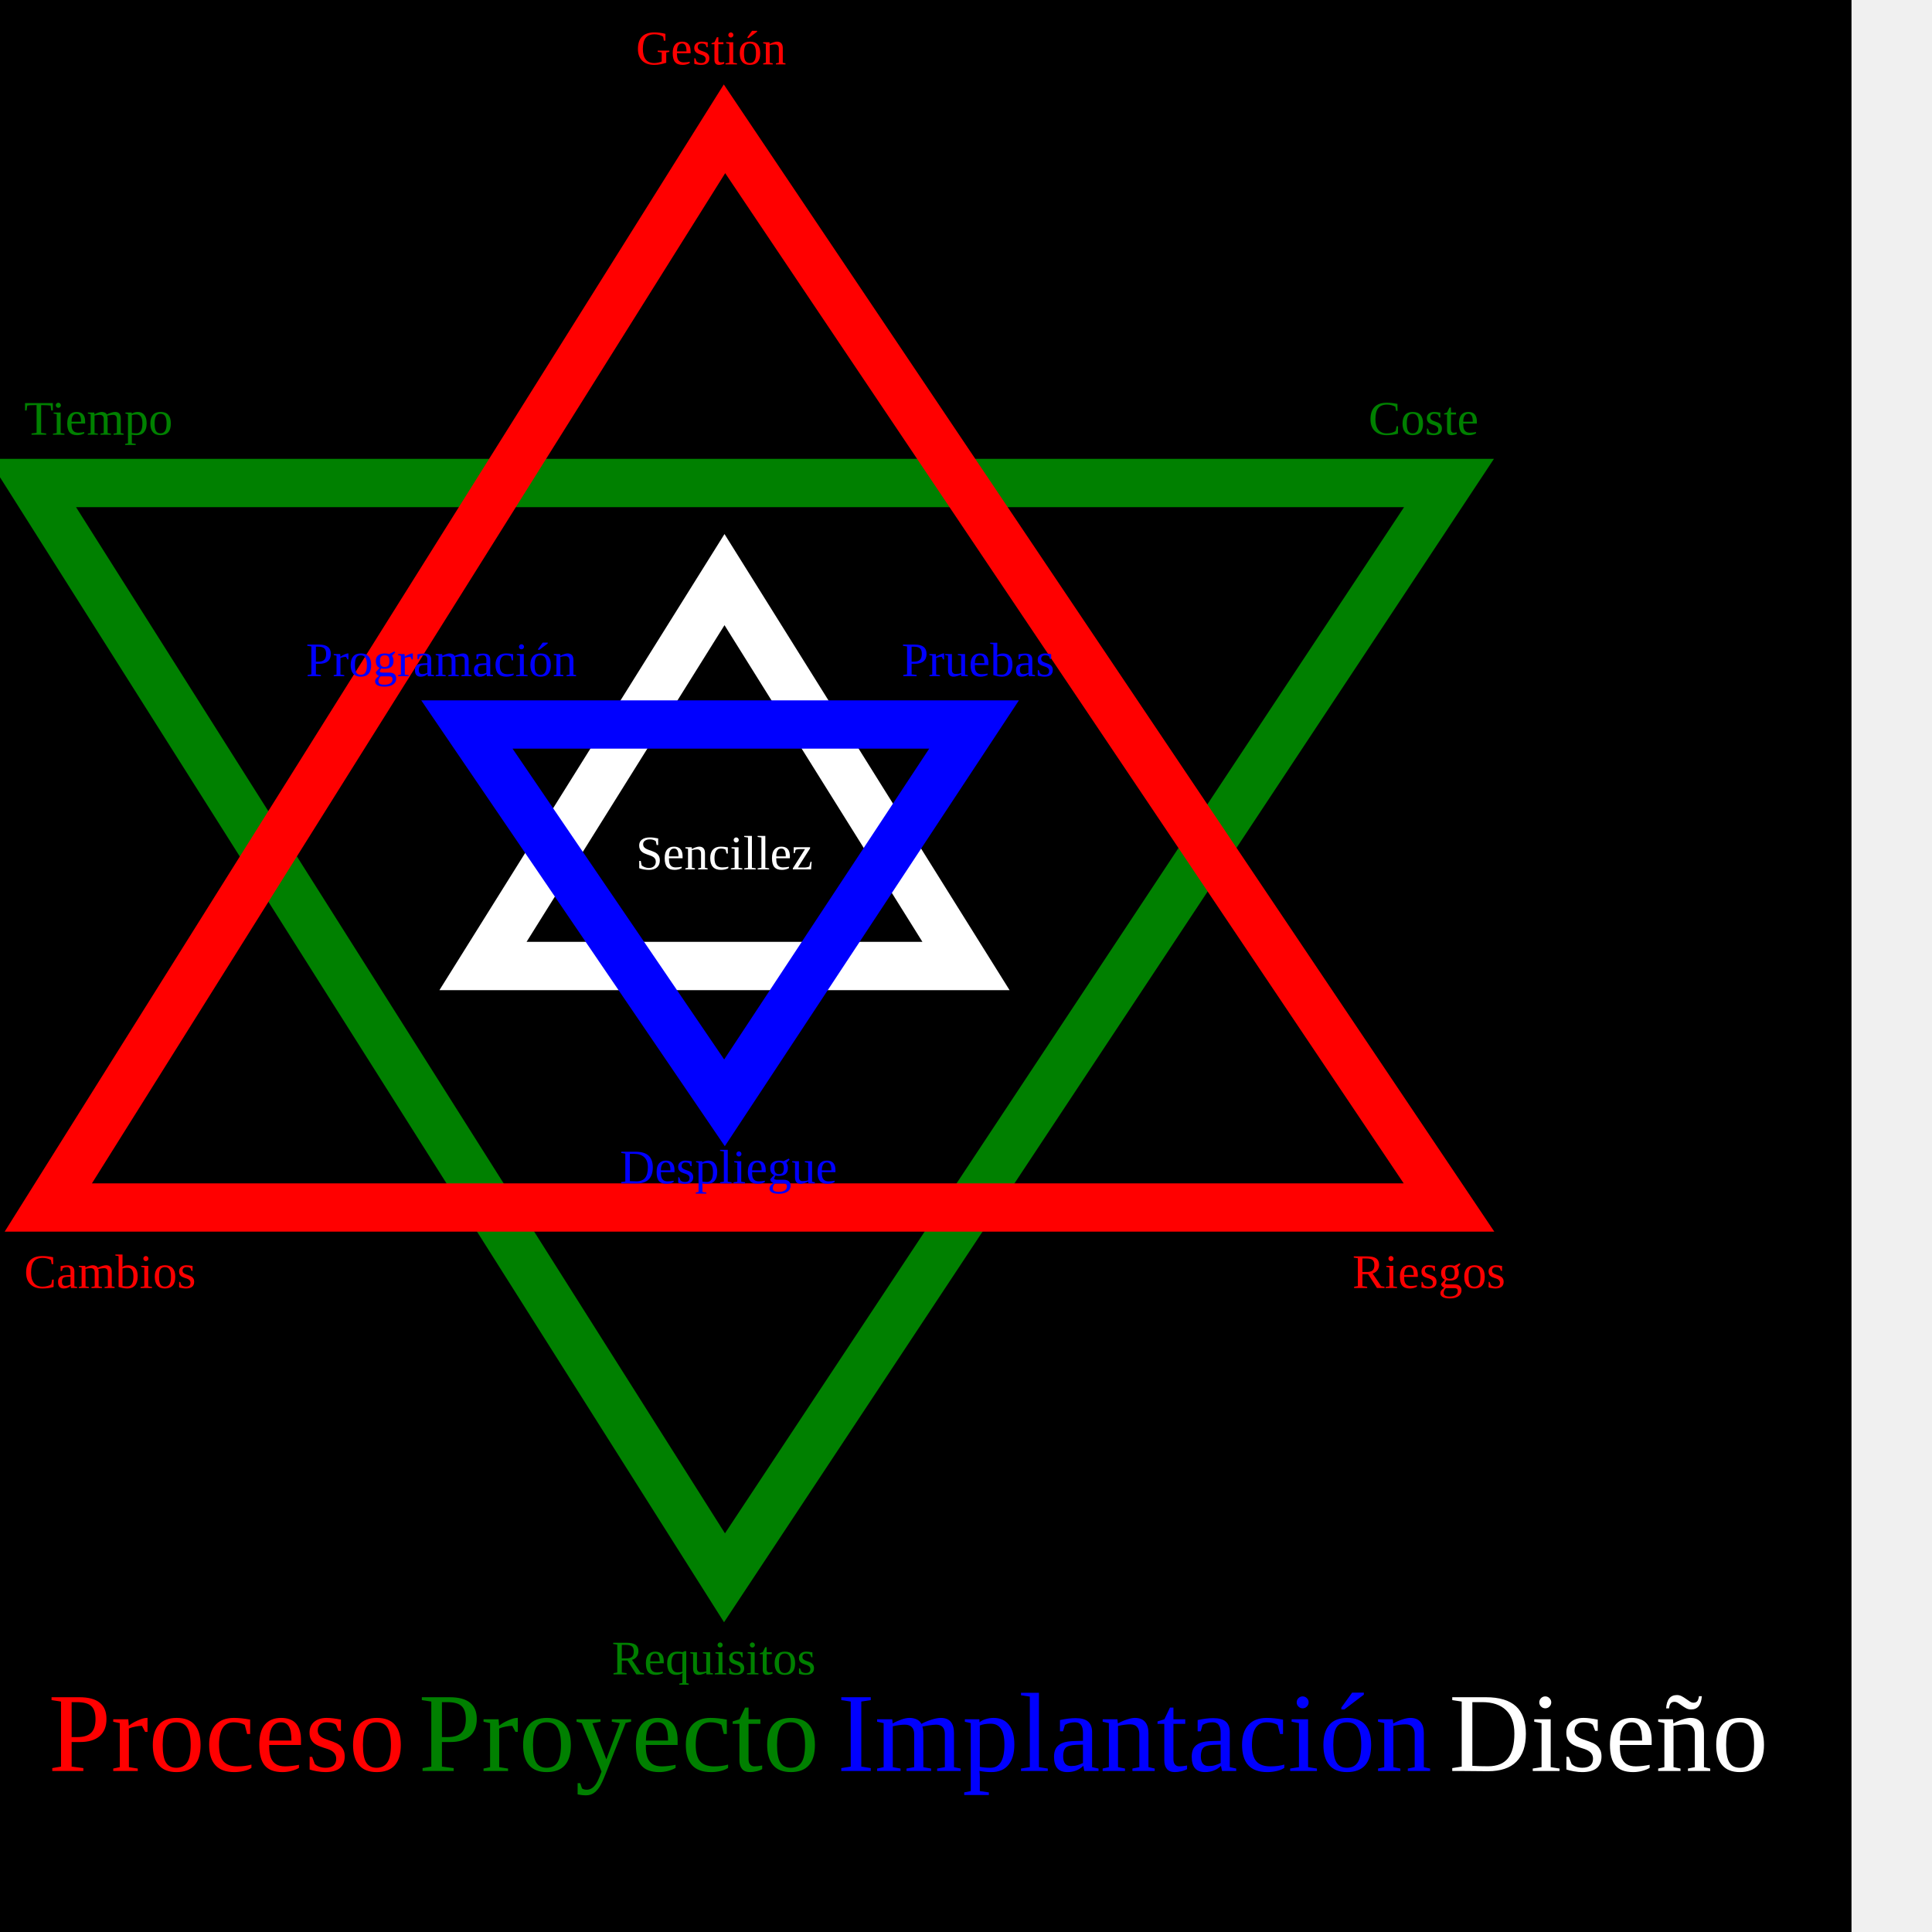
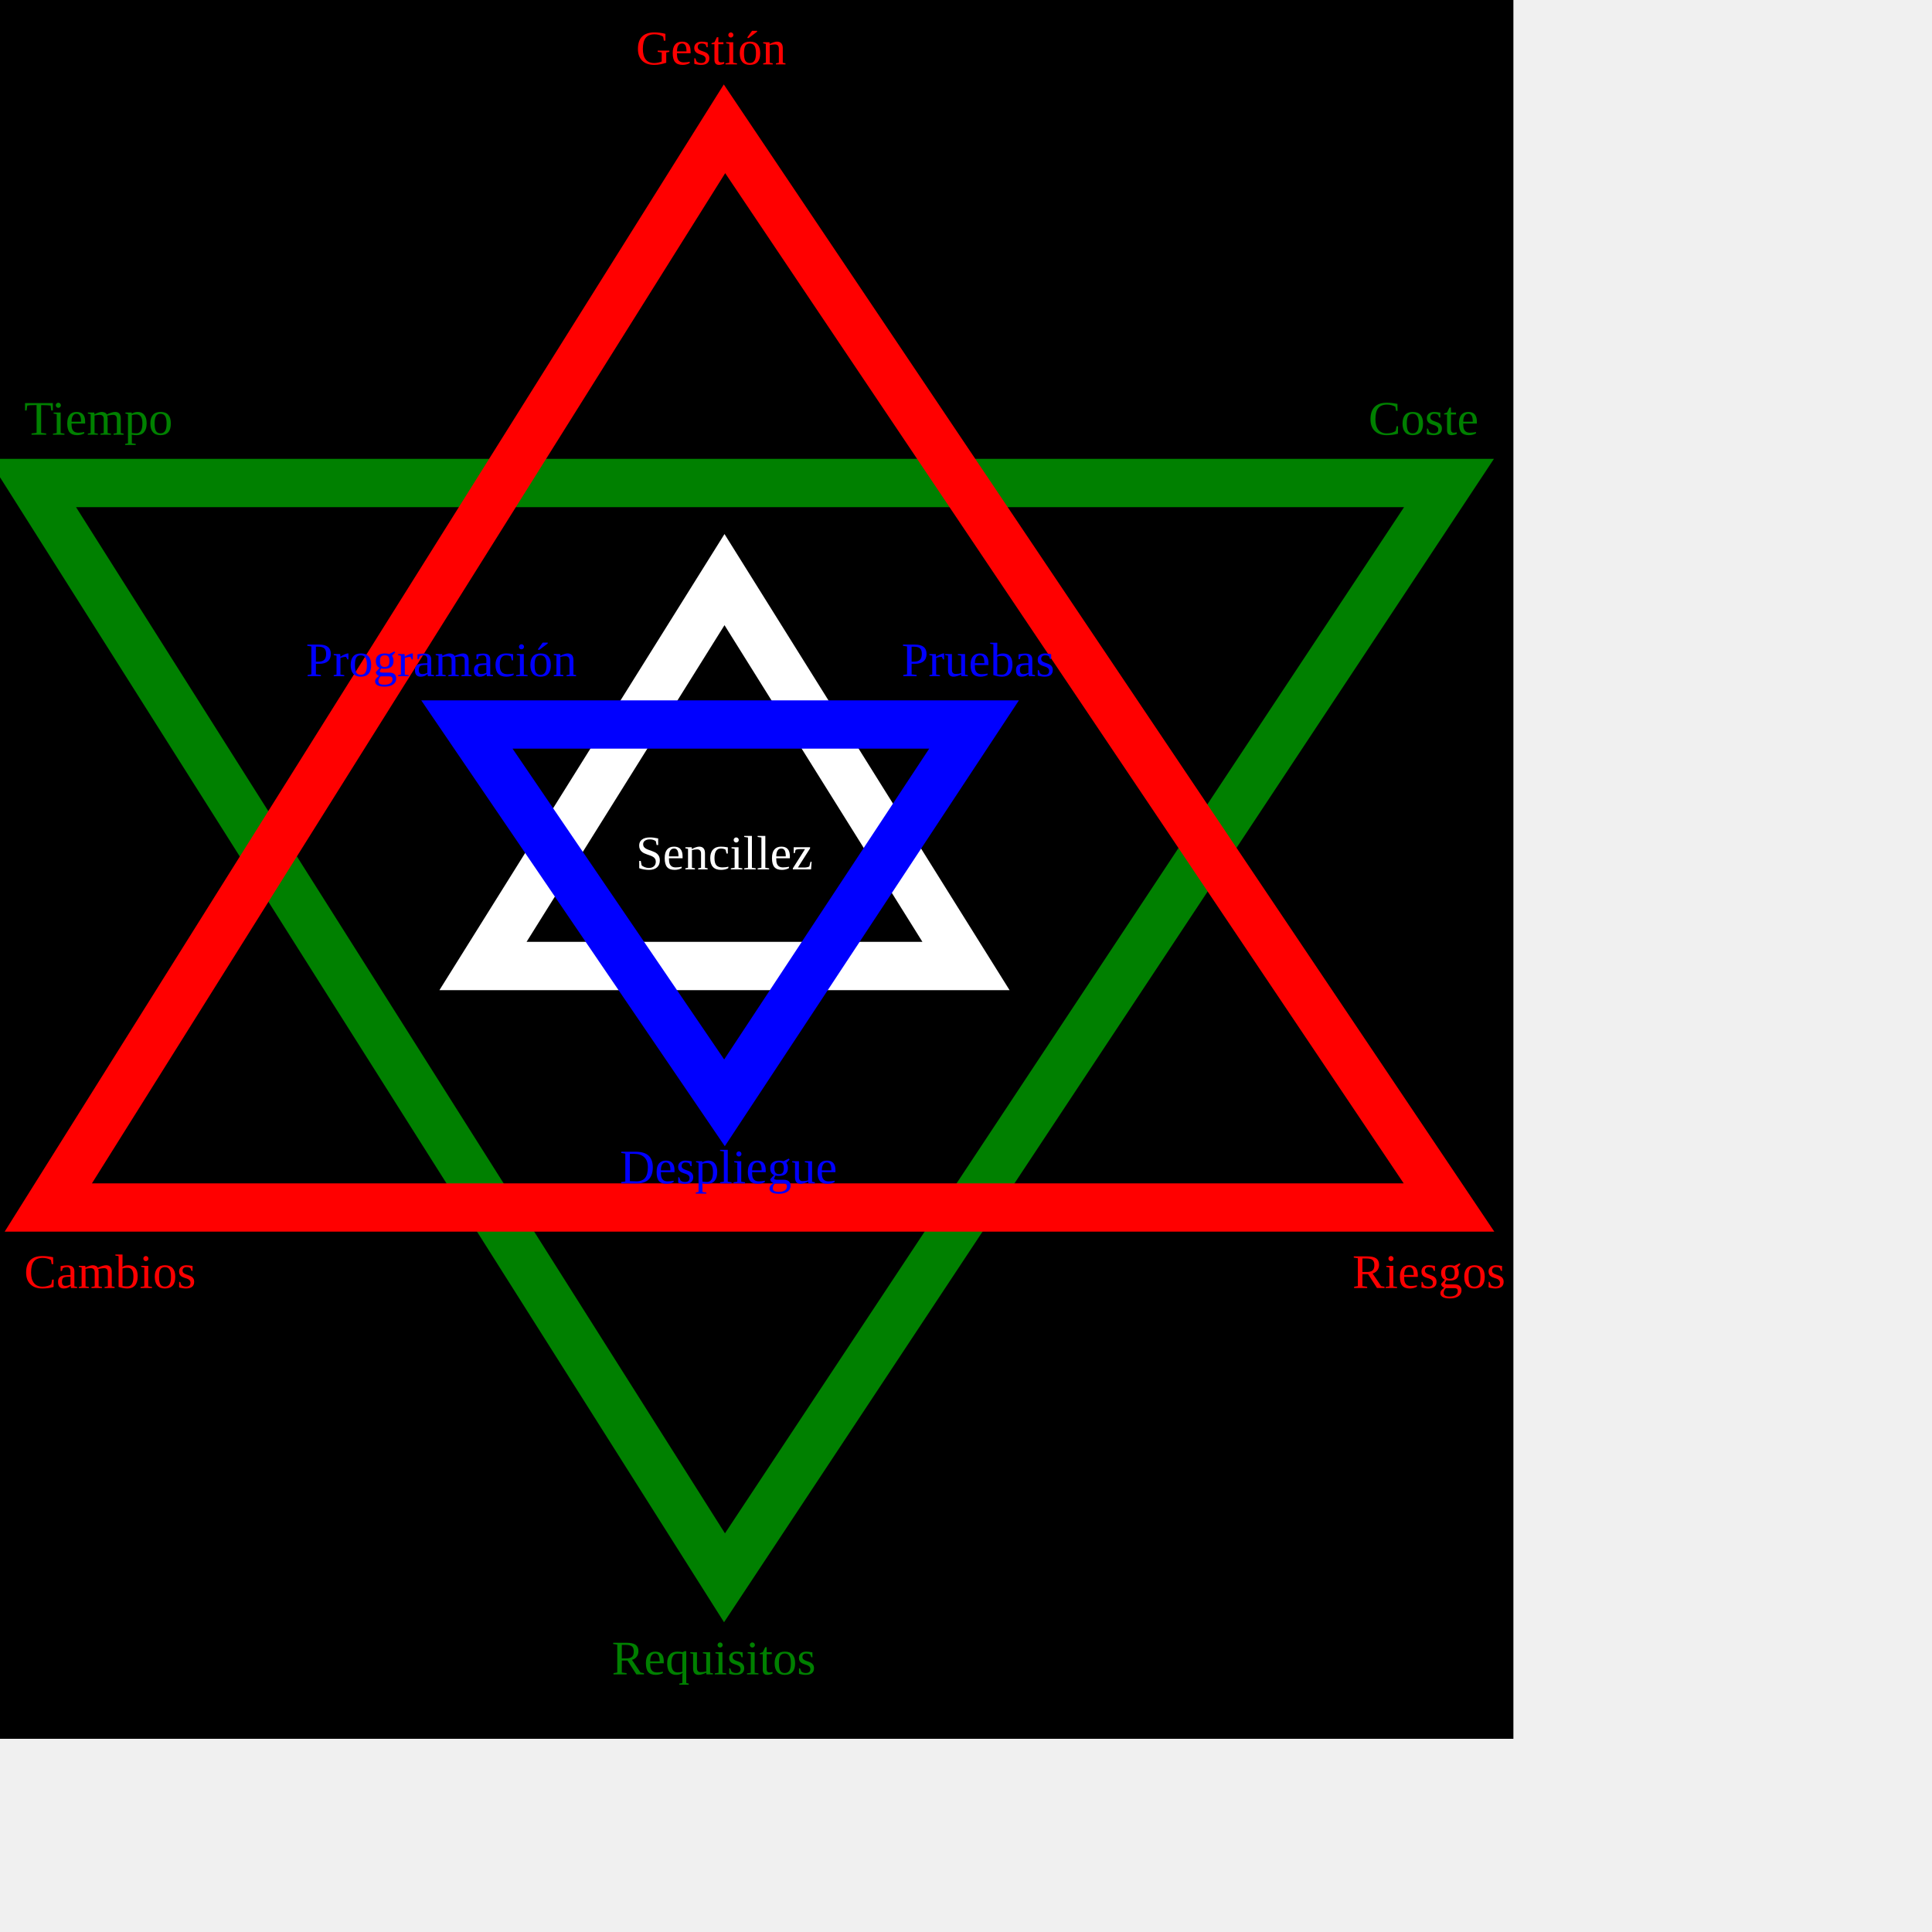
<svg xmlns="http://www.w3.org/2000/svg" version="1.1" width="1200" height="1200">
-   <path d="M0 0 l1150 0 l0 1200 l-1150 0 z" id="fondo" />
+   <rect x="0" y="0" width="940" height="1080" fill="black" id="fondo" />
  <path d="M 450 360 L300 600 L600 600 Z" stroke="white" stroke-width="30" fill="none" />
  <path d="M 450 685 L290 450 L605 450 Z" stroke="blue" stroke-width="30" fill="none" />
  <path d="M 450 980 L 20 300 L900 300 Z" stroke="green" stroke-width="30" fill="none" />
  <path d="M 450 80 L30 750 L900 750 Z" stroke="red" stroke-width="30" fill="none" />
  <text>
    <tspan x="380" y="1040" fill="green" font-size="30">Requisitos</tspan>
    <tspan x="15" y="270" fill="green" font-size="30">Tiempo</tspan>
    <tspan x="850" y="270" fill="green" font-size="30">Coste</tspan>
    <tspan x="395" y="40" fill="red" font-size="30">Gestión</tspan>
    <tspan x="15" y="800" fill="red" font-size="30">Cambios</tspan>
    <tspan x="840" y="800" fill="red" font-size="30">Riesgos</tspan>
    <tspan x="190" y="420" fill="blue" font-size="30">Programación</tspan>
    <tspan x="560" y="420" fill="blue" font-size="30">Pruebas</tspan>
    <tspan x="385" y="735" fill="blue" font-size="30">Despliegue</tspan>
    <tspan x="395" y="540" fill="white" font-size="30">Sencillez</tspan>
-     <tspan x="30" y="1100" fill="red" font-size="70">Proceso</tspan>
-     <tspan x="260" y="1100" fill="green" font-size="70">Proyecto</tspan>
-     <tspan x="520" y="1100" fill="blue" font-size="70">Implantación</tspan>
-     <tspan x="900" y="1100" fill="white" font-size="70">Diseño</tspan>
  </text>
</svg>
